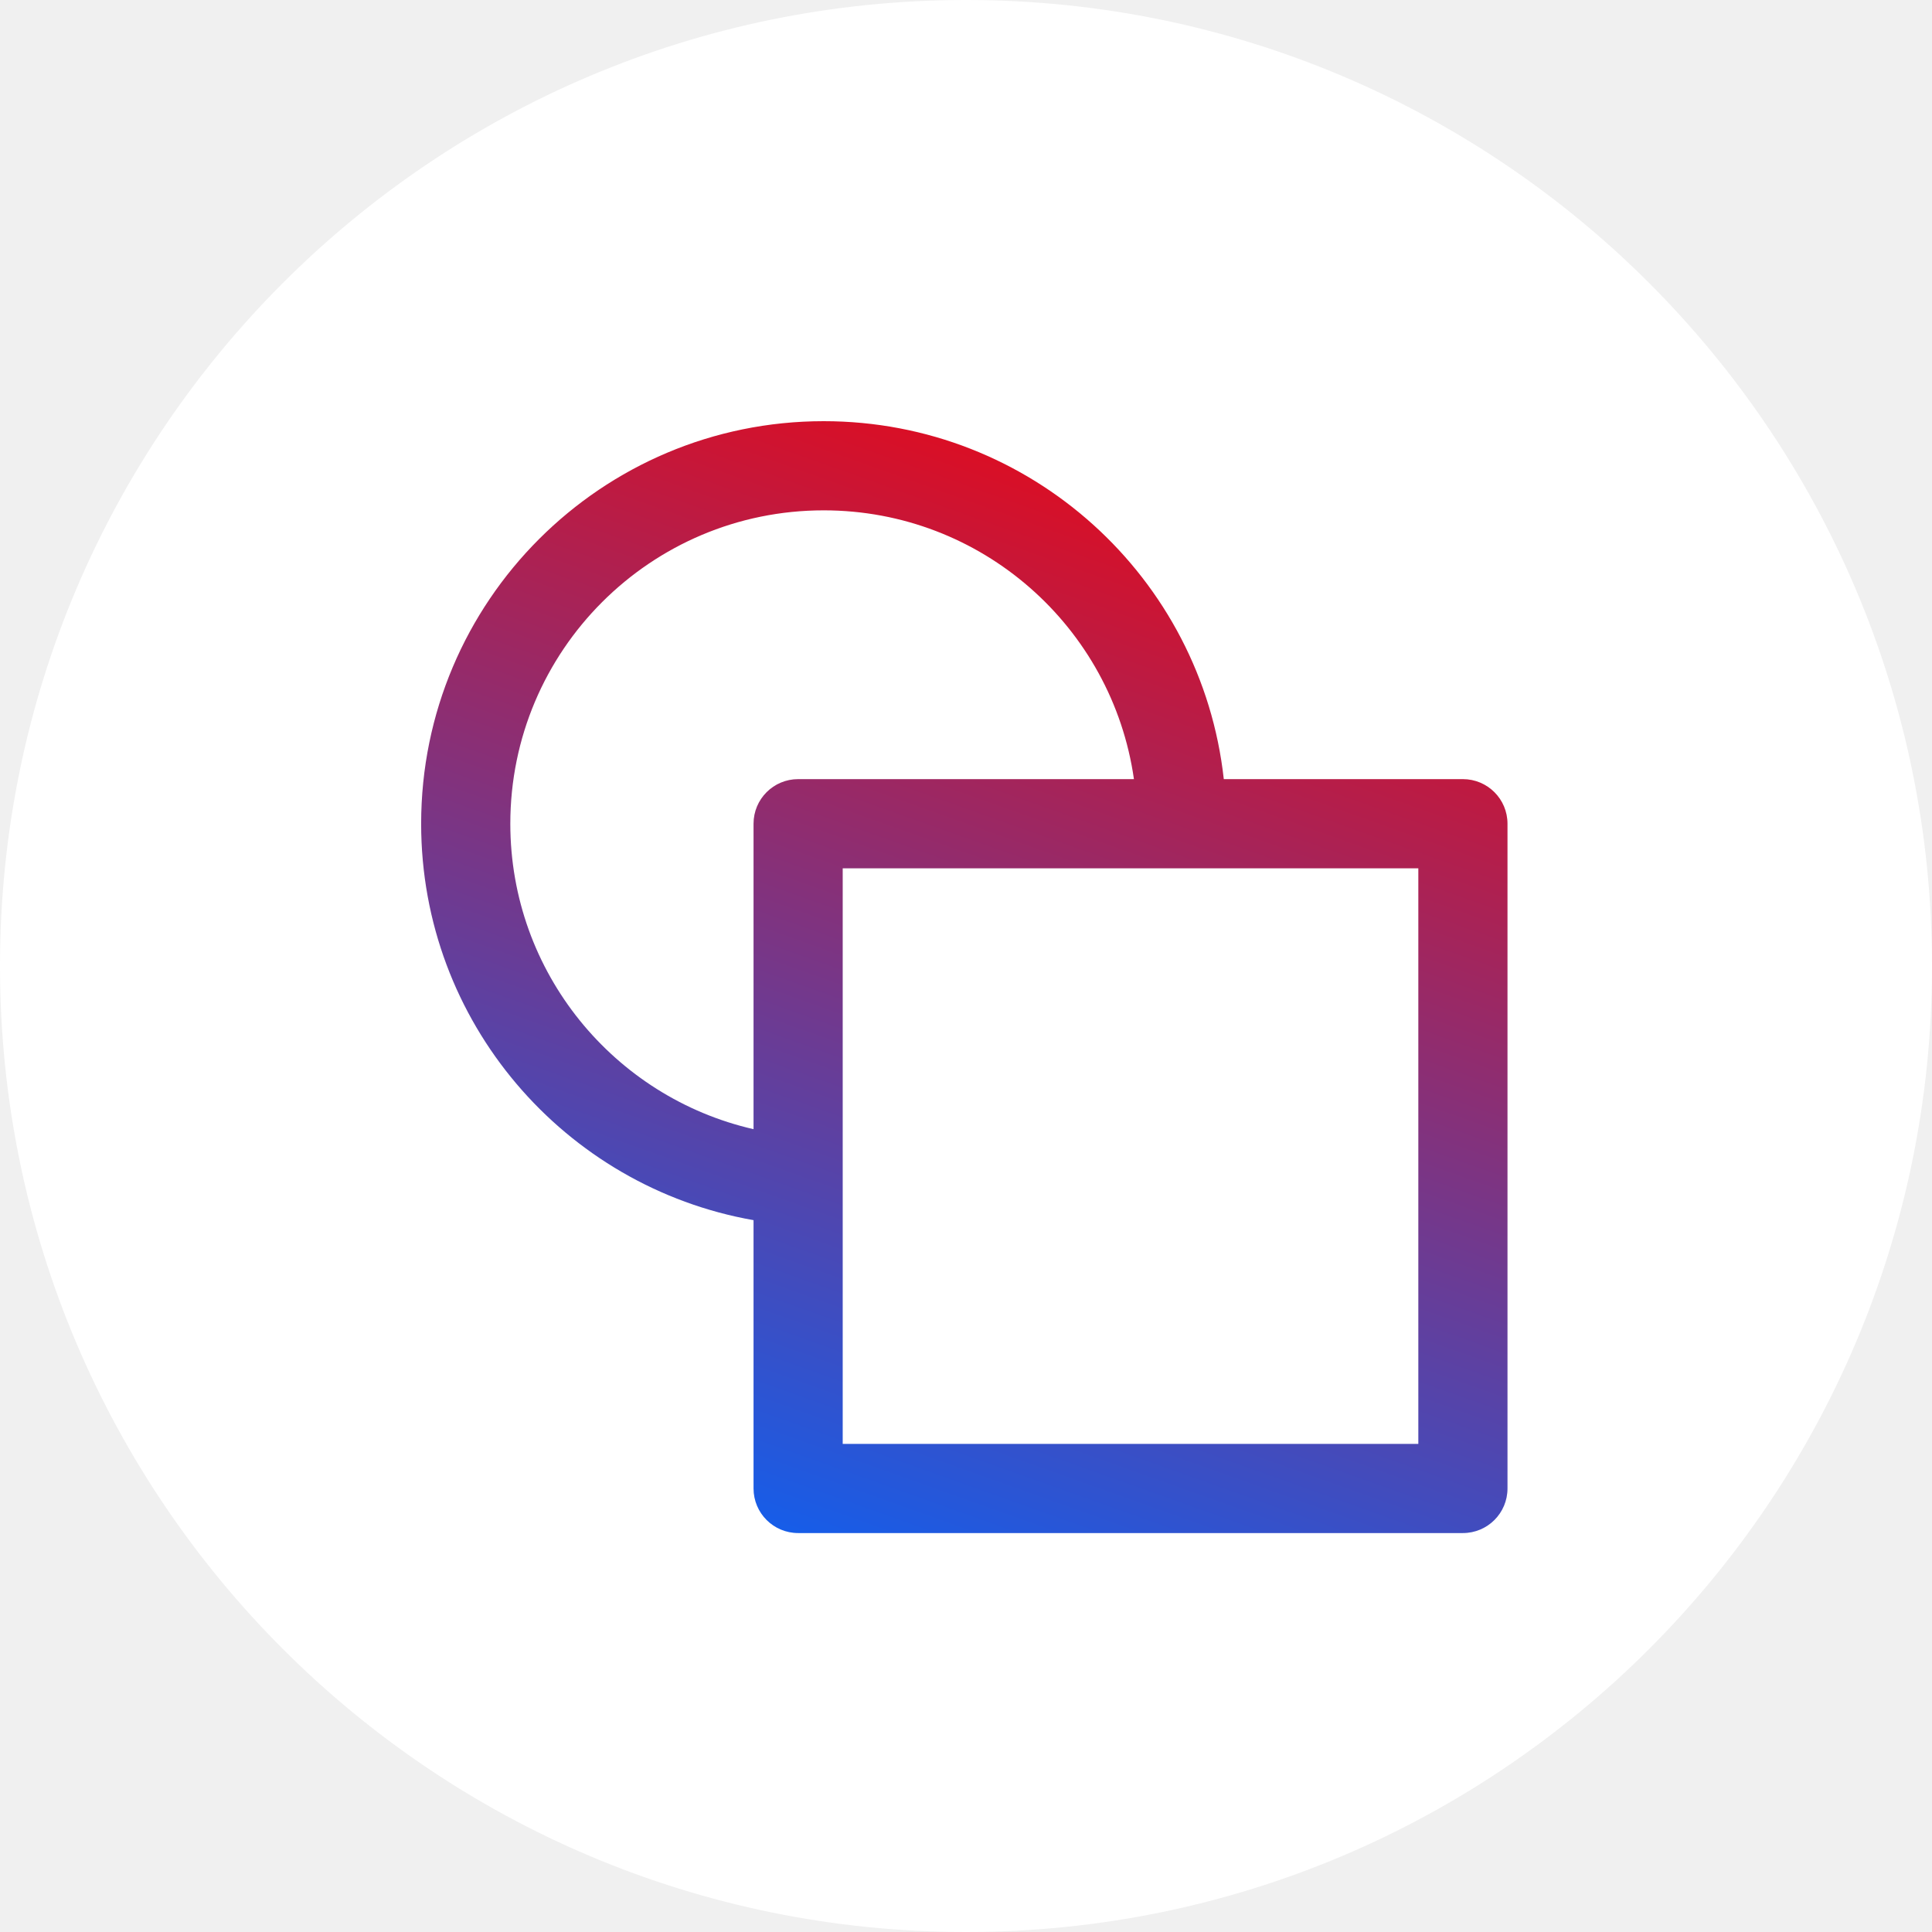
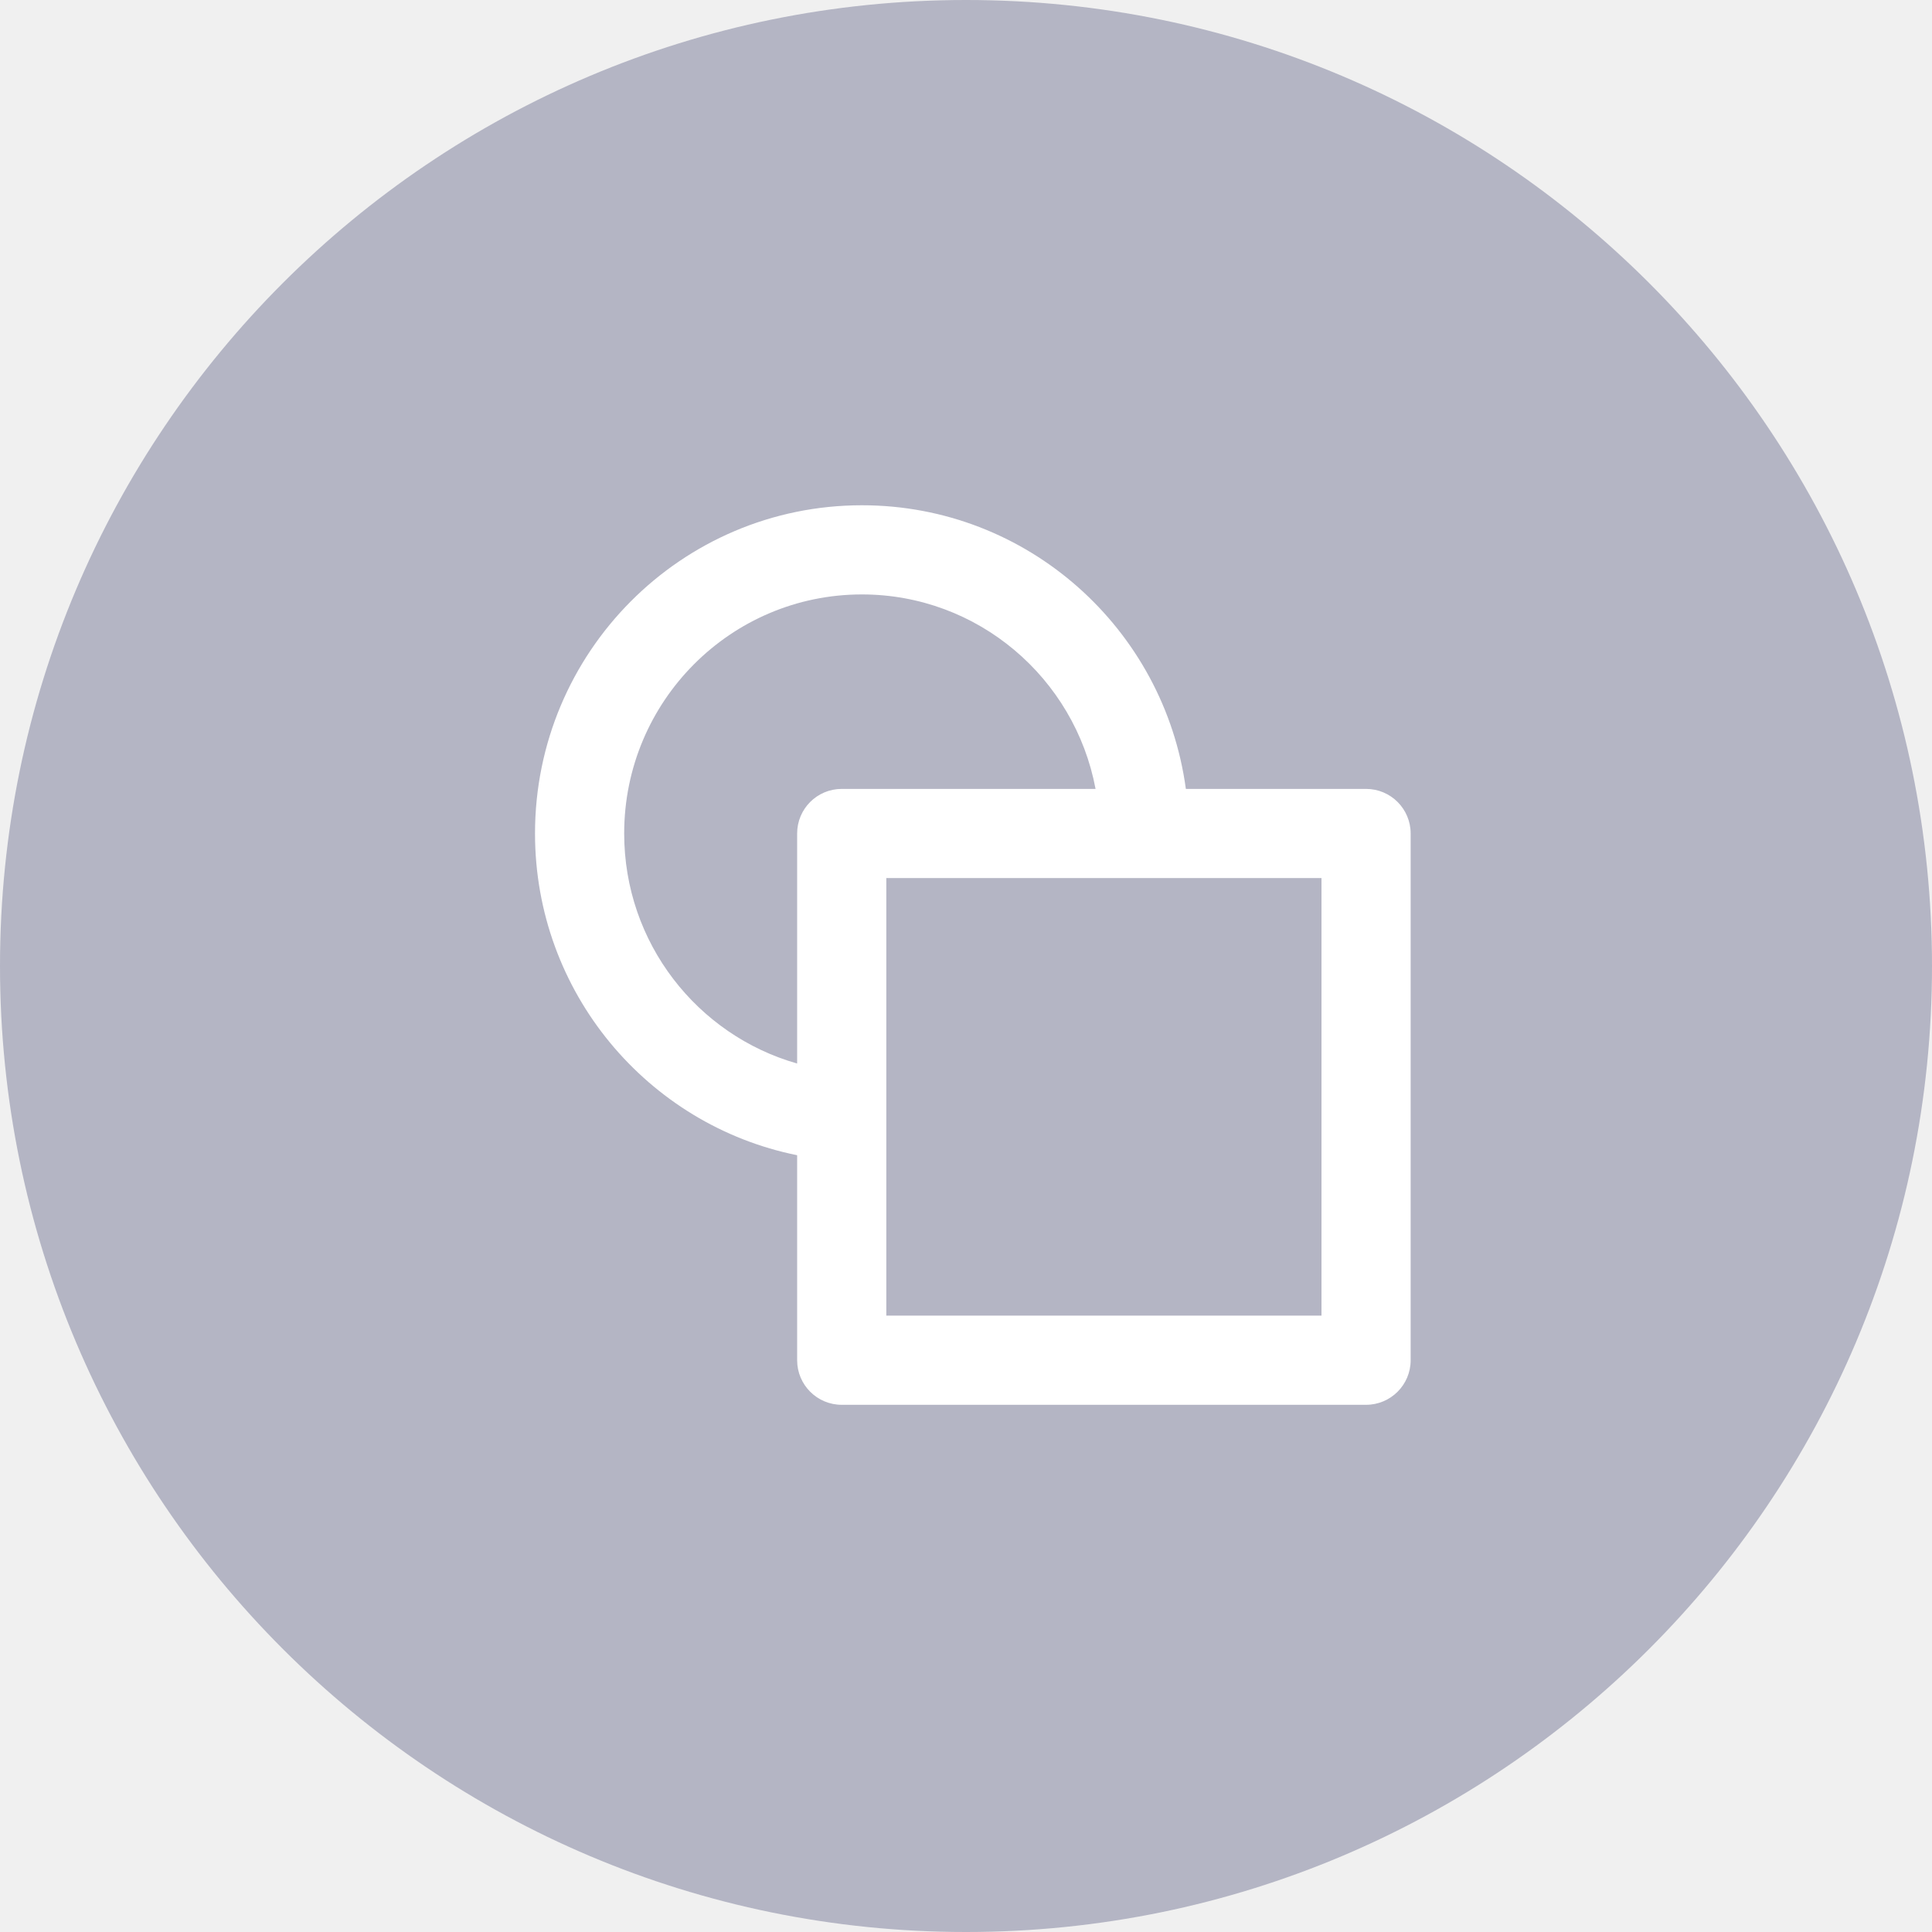
<svg xmlns="http://www.w3.org/2000/svg" width="65" height="65" viewBox="0 0 65 65" fill="none">
-   <circle cx="32.5" cy="32.5" r="32.5" fill="white" />
-   <path fill-rule="evenodd" clip-rule="evenodd" d="M17.169 27.713C17.169 21.89 21.89 17.17 27.712 17.17C33.026 17.17 37.421 21.1 38.15 26.213H26.852C26.024 26.213 25.352 26.884 25.352 27.713V37.99C20.666 36.919 17.169 32.724 17.169 27.713ZM25.352 41.051C18.998 39.934 14.169 34.387 14.169 27.713C14.169 20.233 20.233 14.17 27.712 14.17C34.685 14.17 40.427 19.439 41.173 26.213H49.218C50.046 26.213 50.718 26.884 50.718 27.713V50.078C50.718 50.907 50.046 51.578 49.218 51.578H26.852C26.024 51.578 25.352 50.907 25.352 50.078V41.051ZM28.352 48.578V29.213H47.718V48.578H28.352Z" fill="url(#paint0_linear_35_711)" />
-   <defs>
-     <linearGradient id="paint0_linear_35_711" x1="50.718" y1="14.17" x2="34.765" y2="58.92" gradientUnits="userSpaceOnUse">
-       <stop stop-color="#FF0000" />
-       <stop offset="1" stop-color="#0066FF" />
-     </linearGradient>
-   </defs>
+   <circle cx="32.5" cy="32.5" r="32.5" fill="#000743" fill-opacity="0.25" />
+   <path fill-rule="evenodd" clip-rule="evenodd" d="M21 28.041C21 23.593 24.587 19.999 28.999 19.999C32.902 19.999 36.16 22.813 36.859 26.542H28.319C27.49 26.542 26.819 27.213 26.819 28.042V35.781C23.464 34.827 21 31.727 21 28.041ZM26.819 38.866C21.784 37.85 18 33.385 18 28.041C18 21.949 22.918 16.999 28.999 16.999C34.572 16.999 39.169 21.157 39.897 26.542H45.96C46.788 26.542 47.46 27.213 47.46 28.042V45.763C47.46 46.591 46.788 47.263 45.96 47.263H28.319C27.49 47.263 26.819 46.591 26.819 45.763V38.866ZM29.819 44.263V29.542H44.46V44.263H29.819Z" fill="white" />
</svg>
